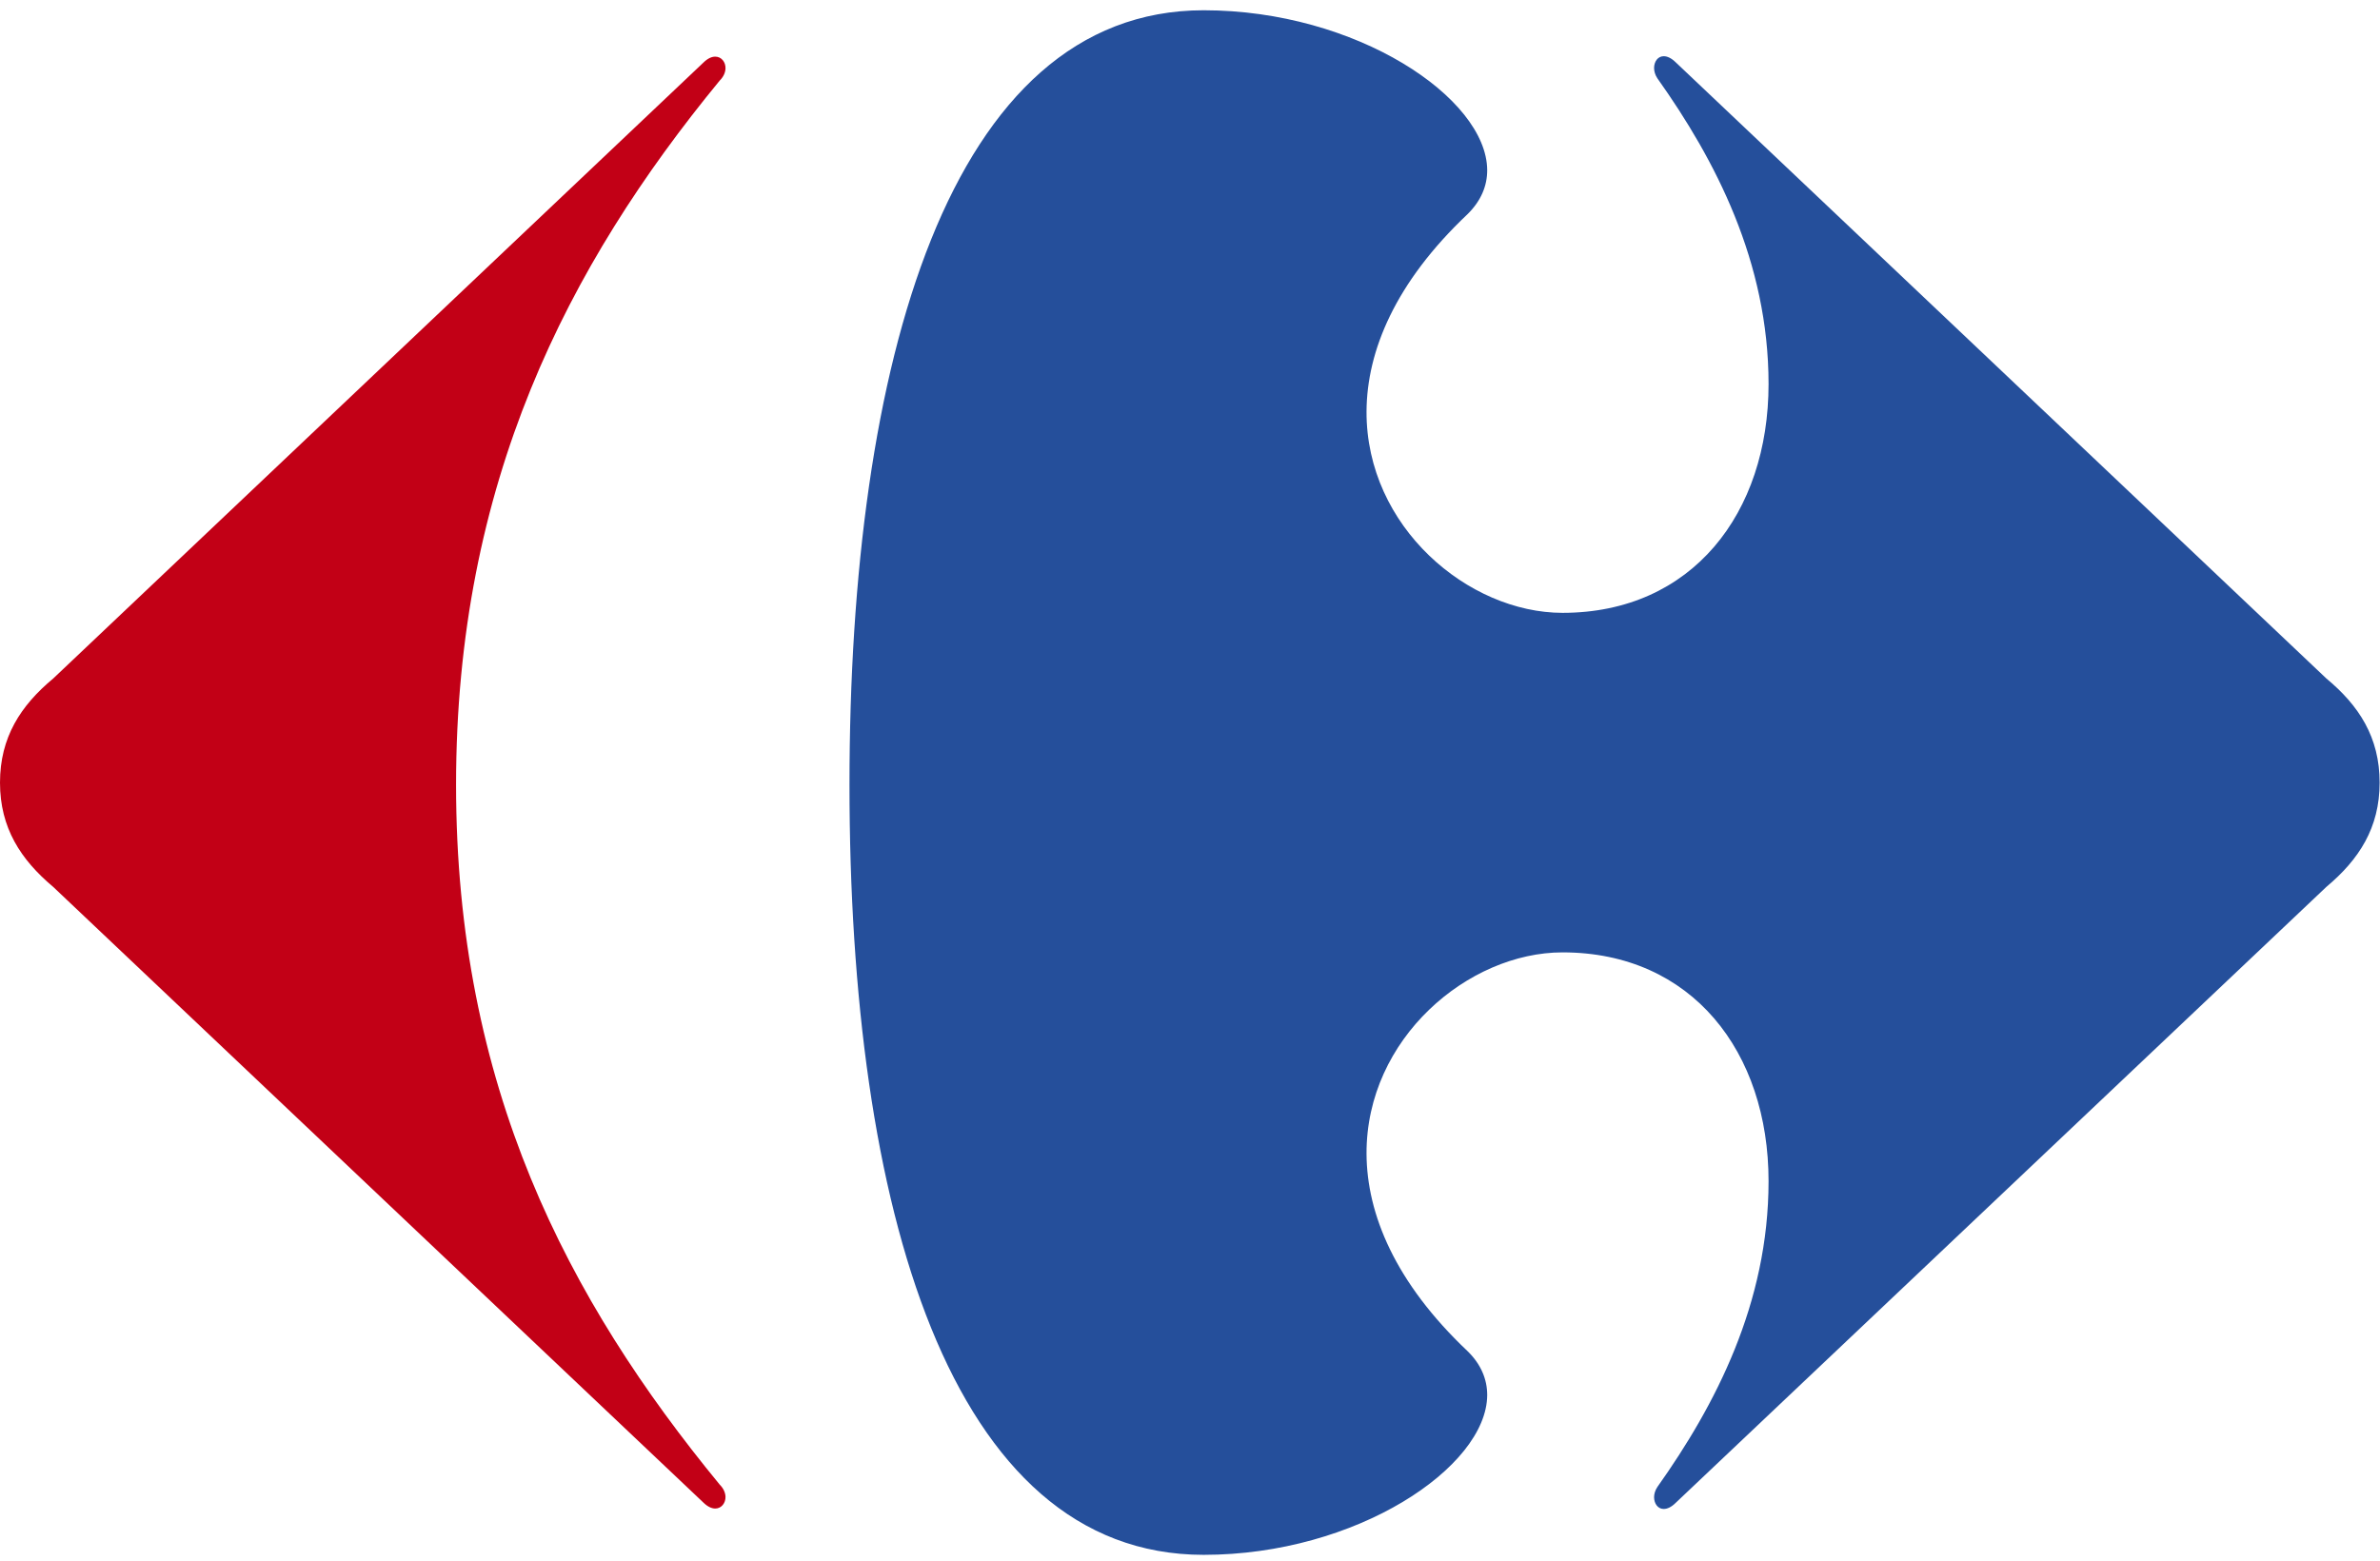
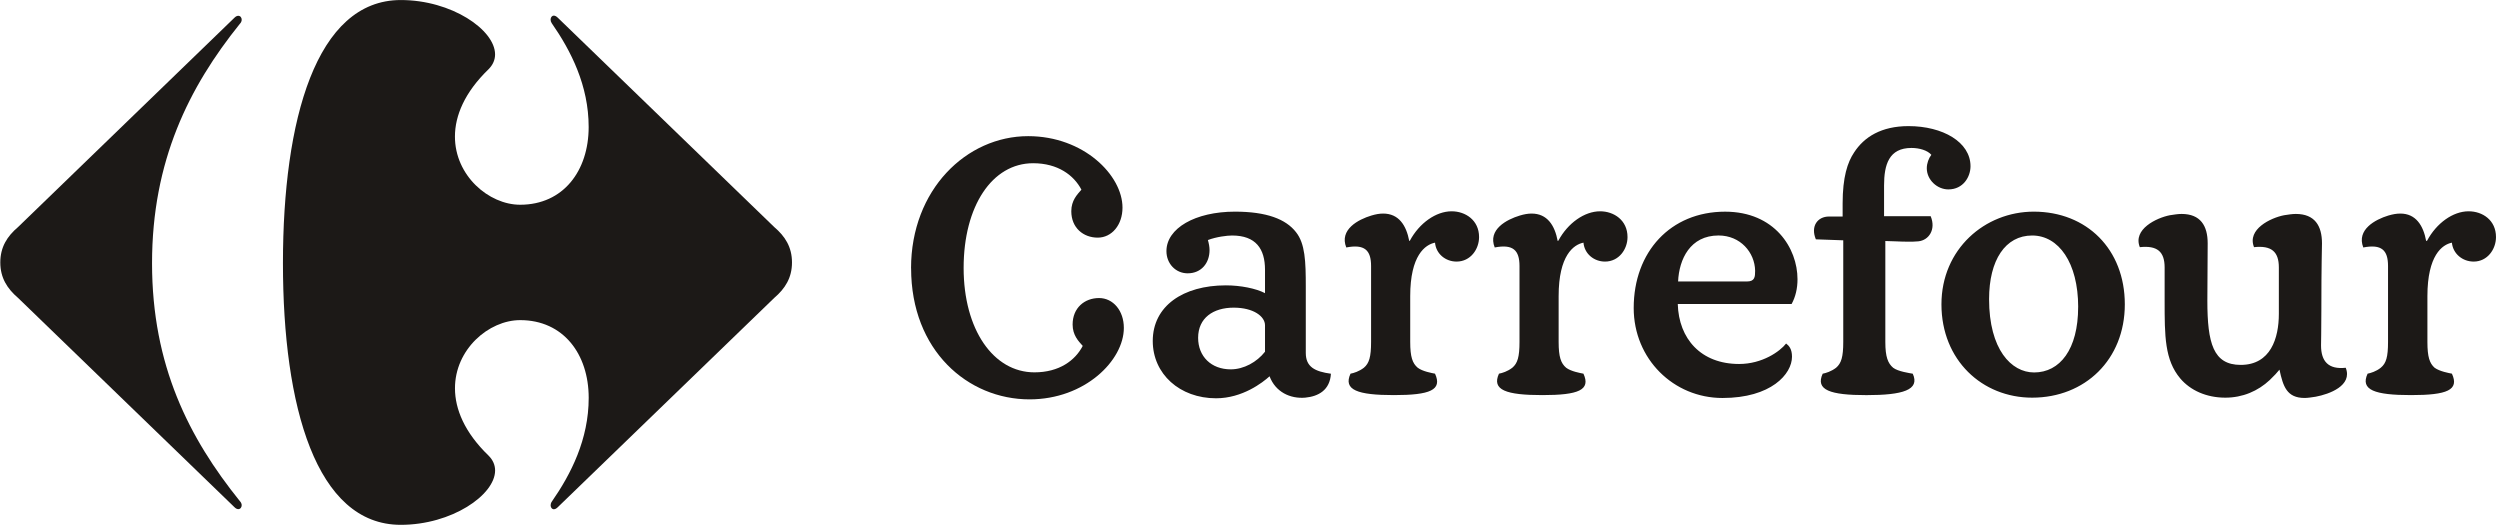
- <svg xmlns="http://www.w3.org/2000/svg" role="img" viewBox="0 0 61 40">
-   <g fill-rule="evenodd">
-     <path fill="#C20016" d="M18.033,1.6 C18.142,1.494 18.244,1.452 18.332,1.452 C18.489,1.452 18.6,1.589 18.595,1.757 C18.59,1.857 18.546,1.966 18.449,2.062 C14.535,6.826 11.689,12.394 11.689,20.119 C11.689,27.838 14.535,33.299 18.449,38.061 C18.546,38.157 18.59,38.268 18.595,38.366 C18.6,38.531 18.489,38.671 18.332,38.671 C18.244,38.671 18.142,38.628 18.033,38.523 L1.363,22.735 C0.531,22.036 0,21.222 0,20.063 C0,18.899 0.531,18.087 1.363,17.394 L18.033,1.6" />
-     <path fill="#254F9B" transform="translate(21.76652 0.121053)" d="M9.084,0.142 C2.557,0.142 0.006,9.201 0.006,19.998 C0.006,30.798 2.557,39.737 9.084,39.737 C13.001,39.737 16.339,37.49 16.351,35.644 C16.352,35.241 16.194,34.853 15.847,34.515 C13.992,32.759 13.265,31.002 13.258,29.454 C13.248,26.497 15.868,24.293 18.282,24.293 C21.603,24.293 23.562,26.85 23.562,30.159 C23.562,33.294 22.195,35.908 20.712,37.998 C20.654,38.085 20.628,38.178 20.628,38.262 C20.63,38.427 20.727,38.561 20.875,38.561 C20.965,38.561 21.071,38.515 21.185,38.401 L37.86,22.613 C38.693,21.915 39.224,21.101 39.224,19.942 C39.224,18.778 38.693,17.965 37.86,17.273 L21.185,1.479 C21.071,1.367 20.965,1.32 20.875,1.32 C20.726,1.32 20.63,1.455 20.628,1.62 C20.628,1.705 20.654,1.799 20.712,1.886 C22.195,3.973 23.562,6.591 23.562,9.723 C23.562,13.03 21.603,15.589 18.282,15.589 C15.868,15.589 13.248,13.387 13.258,10.429 C13.265,8.879 13.992,7.123 15.847,5.369 C16.194,5.027 16.352,4.642 16.351,4.239 C16.339,2.39 13.001,0.142 9.084,0.142" />
+ <svg xmlns="http://www.w3.org/2000/svg" role="img" viewBox="60 0 1482 312">
+   <path fill="#1C1917" d="M 198.96,10.53 70.68,134.62 c -6.41,5.44 -10.5,11.83 -10.5,20.97 0,9.1 4.1,15.51 10.5,20.99 l 128.28,124.06 c 0.82,0.84 1.62,1.18 2.3,1.18 1.22,0 2.05,-1.1 2.02,-2.4 -0.04,-0.76 -0.37,-1.64 -1.13,-2.4 -30.11,-37.41 -52.02,-80.31 -52.02,-140.97 0,-60.69 21.91,-104.44 52.02,-141.88 0.76,-0.75 1.09,-1.62 1.13,-2.4 0.04,-1.33 -0.8,-2.4 -2.02,-2.4 -0.68,-0.01 -1.47,0.32 -2.3,1.16" />
+   <path fill="#1C1917" d="m 297.58,0.02 c -50.23,0 -69.85,71.18 -69.85,156.01 0,84.87 19.62,155.09 69.85,155.09 30.14,0 55.83,-17.65 55.92,-32.16 0.01,-3.18 -1.21,-6.22 -3.88,-8.87 -14.29,-13.8 -19.87,-27.6 -19.91,-39.77 -0.09,-23.24 20.07,-40.55 38.65,-40.55 25.55,0 40.62,20.08 40.62,46.08 0,24.64 -10.5,45.16 -21.92,61.6 -0.45,0.67 -0.65,1.42 -0.65,2.08 0.01,1.29 0.77,2.35 1.91,2.35 0.69,0 1.5,-0.37 2.38,-1.26 L 518.99,176.58 c 6.41,-5.48 10.5,-11.89 10.5,-20.99 0,-9.14 -4.1,-15.53 -10.5,-20.97 L 390.68,10.52 c -0.88,-0.88 -1.69,-1.25 -2.38,-1.25 -1.15,0 -1.9,1.07 -1.91,2.36 0,0.66 0.2,1.4 0.65,2.08 11.42,16.41 21.92,36.96 21.92,61.58 0,25.99 -15.07,46.08 -40.62,46.08 -18.58,0 -38.74,-17.3 -38.65,-40.54 0.04,-12.17 5.63,-25.98 19.91,-39.77 2.66,-2.67 3.89,-5.68 3.88,-8.86 C 353.41,17.68 327.72,0.02 297.58,0.02" />
+   <g fill="#1C1917" transform="translate(598.6 -517.0) scale(1.6)">
+     <path d="m 120.45,437.11 c -7.61,0 -13.17,3.84 -13.17,11.18 0,6.88 4.83,11.68 12.09,11.68 4.84,0 9.67,-2.69 12.69,-6.53 v -9.8 c 0,-3.27 -4.23,-6.53 -11.61,-6.53 m 164.54,-1.36 c 0.36,12.9 8.58,22.23 22.73,22.23 8.59,0 15.12,-4.65 17.41,-7.58 1.09,0.82 2.18,2.04 2.18,4.89 0,6.42 -7.74,15.29 -25.76,15.29 -18.13,0 -32.89,-14.46 -32.89,-33.35 0,-20.81 13.66,-35.68 33.86,-35.68 18.36,0 26.83,13.52 26.83,25.04 0,3.4 -0.73,6.54 -2.18,9.16 h -42.19 z m 25.64,-8.34 c 2.9,0 3.02,-1.7 3.02,-3.97 -0.12,-6.78 -5.45,-13.07 -13.55,-13.07 -10.52,0 -14.63,8.81 -14.99,17.04 h 25.51 z m 170.57,7.12 c 0,15.76 2.19,23.79 12.35,23.79 11.1,0 14.14,-9.91 14.14,-18.92 V 422.21 c 0,-5.9 -2.8,-8.2 -9.2,-7.51 -2.66,-6.64 6.16,-10.86 11.13,-11.83 1.56,-0.24 3.01,-0.48 4.36,-0.48 7,0 9.69,4.37 9.69,10.89 0,2.4 -0.23,6.77 -0.23,24.86 0,7.65 -0.12,11.69 -0.12,12.95 0,5.96 2.76,8.99 9.15,8.29 2.62,6.65 -6.14,9.8 -11.14,10.73 -1.53,0.23 -2.93,0.46 -4.08,0.46 -6.65,0 -7.99,-4.31 -9.33,-10.49 -0.94,1.16 -1.8,2.11 -3.61,3.85 -4.35,4.08 -10.03,6.53 -16.45,6.53 -7.01,0 -12.94,-2.69 -16.69,-7.11 -5.8,-6.88 -5.8,-15.75 -5.8,-28.7 v -12.44 c 0,-5.9 -2.78,-8.2 -9.19,-7.51 -2.66,-6.64 6.17,-10.86 11.12,-11.83 1.57,-0.24 3.01,-0.48 4.35,-0.48 7,0 9.67,4.37 9.67,10.89 l -0.12,21.24 z m -30.58,1.35 c 0,-20.44 -14.14,-34.34 -33.73,-34.34 -18.13,0 -34.21,13.89 -34.21,34.34 0,20.7 15.11,34.58 33.61,34.58 19.58,0 34.33,-14.11 34.33,-34.58 m -303.45,18.01 c 0,5.21 3.38,6.88 9.31,7.7 -0.36,6.06 -4.6,8.4 -9.55,8.87 -5.56,0.46 -11,-2.11 -13.18,-7.92 -2.55,2.31 -10.04,8.15 -19.83,8.15 -13.42,0 -23.45,-8.99 -23.45,-21.23 0,-12.94 11.24,-20.61 27.08,-20.61 5.45,0 11.12,1.13 14.51,2.89 v -8.67 c 0,-7.76 -3.39,-12.69 -12.21,-12.69 -1.82,0 -5.8,0.48 -8.95,1.68 0.36,1.23 0.61,2.54 0.61,3.75 0,4.74 -3.02,8.58 -8.1,8.58 -4.48,0 -7.87,-3.61 -7.87,-8.22 0,-8.46 10.65,-14.63 25.4,-14.63 11.73,0 18.87,2.78 22.61,7.61 3.38,4.25 3.62,10.78 3.62,20.2 v 24.55 z m 286.16,-17.02 c 0,15.71 -6.77,24.25 -16.32,24.25 -8.46,0 -16.68,-8.53 -16.68,-27.16 0,-14.52 6.04,-23.58 15.96,-23.58 9.79,-0.01 17.05,10.04 17.05,26.5 M 195.05,413.03 c 0.36,4.12 3.87,7.01 7.98,7.01 5.2,0 8.34,-4.61 8.34,-9.08 0,-6.29 -5.08,-9.55 -10.16,-9.55 -5.8,0 -11.97,4.36 -15.47,10.88 l -0.24,0.12 c -1.09,-5.79 -3.87,-10.16 -9.67,-10.16 -1.33,0 -2.78,0.25 -4.35,0.73 -4.84,1.45 -11.97,5.19 -9.31,11.83 6.77,-1.3 9.19,0.98 9.19,6.88 v 28.12 c 0,5.58 -0.72,7.92 -2.66,9.56 -1.82,1.39 -3.75,1.97 -4.96,2.2 -2.78,6.06 2.66,7.94 16.08,7.94 13.42,0 18.01,-1.88 15.23,-7.94 -1.21,-0.24 -4.59,-0.82 -6.41,-2.2 -1.94,-1.64 -2.78,-3.98 -2.78,-9.56 v -16.96 c -0.01,-15.12 5.56,-19.1 9.18,-19.82 m 166.36,-9.8 h 17.29 c 2.06,4.95 -0.72,8.94 -4.59,9.31 -1.21,0.13 -2.54,0.13 -3.75,0.13 -3.15,0 -6.29,-0.25 -8.46,-0.25 v 37.4 c 0,5.58 0.97,7.92 2.9,9.56 1.82,1.39 6.05,1.97 7.26,2.2 2.78,6.06 -3.76,7.94 -17.17,7.94 -13.42,0 -18.98,-1.88 -16.2,-7.94 1.21,-0.24 3.15,-0.82 4.96,-2.2 1.93,-1.64 2.66,-3.98 2.66,-9.56 V 412.16 l -10.15,-0.36 c -2.06,-4.94 0.72,-8.45 4.83,-8.45 h 5.09 v -4.84 c 0,-9.79 1.81,-15.24 4.23,-18.87 3.74,-5.8 10.15,-9.79 20.18,-9.79 12.7,0 22.97,5.92 22.97,14.87 0,3.87 -2.66,8.58 -8.22,8.58 -4.11,0 -7.98,-3.51 -7.98,-7.85 0,-1.82 0.73,-3.76 1.69,-4.96 -1.45,-1.69 -4.47,-2.55 -7.37,-2.55 -8.34,0 -10.15,6.17 -10.15,13.9 v 11.37 z m -111.35,9.8 c 0.36,4.12 3.87,7.01 7.98,7.01 5.2,0 8.34,-4.61 8.34,-9.08 0,-6.29 -5.08,-9.55 -10.15,-9.55 -5.8,0 -11.97,4.36 -15.47,10.88 l -0.25,0.12 c -1.08,-5.79 -3.87,-10.16 -9.67,-10.16 -1.33,0 -2.78,0.25 -4.35,0.73 -4.84,1.45 -11.98,5.19 -9.31,11.83 6.77,-1.3 9.18,0.98 9.18,6.88 v 28.12 c 0,5.58 -0.72,7.92 -2.66,9.56 -1.81,1.39 -3.74,1.97 -4.95,2.2 -2.78,6.06 2.66,7.94 16.07,7.94 13.42,0 18.02,-1.88 15.23,-7.94 -1.21,-0.24 -4.59,-0.82 -6.41,-2.2 -1.93,-1.64 -2.78,-3.98 -2.78,-9.56 v -16.96 c -0.01,-15.12 5.56,-19.1 9.18,-19.82 m 321.77,0 c 0.41,4.12 3.94,7.01 8.07,7.01 5.13,0 8.27,-4.61 8.27,-9.08 0,-6.29 -5,-9.55 -10.15,-9.55 -5.78,0 -11.88,4.36 -15.37,10.88 l -0.35,0.12 c -1.06,-5.79 -3.87,-10.16 -9.56,-10.16 -1.42,0 -2.79,0.25 -4.45,0.73 -4.77,1.45 -11.88,5.19 -9.29,11.83 6.79,-1.3 9.17,0.98 9.17,6.88 v 28.12 c 0,5.58 -0.69,7.92 -2.69,9.56 -1.74,1.39 -3.73,1.97 -4.88,2.2 -2.81,6.06 2.68,7.94 16.09,7.94 13.42,0 17.95,-1.88 15.15,-7.94 -1.15,-0.24 -4.53,-0.82 -6.42,-2.2 -1.84,-1.64 -2.66,-3.98 -2.66,-9.56 v -16.96 c 0.01,-15.12 5.47,-19.1 9.08,-19.82" />
+     <path d="m 0.94,422.51 c 0,30.51 21.03,48.58 43.88,48.58 20.55,0 34.94,-14.45 34.94,-26.48 0,-6.41 -3.99,-11.06 -9.19,-11.06 -5.32,0 -9.79,3.61 -9.79,9.81 0,3.96 2.17,6.17 3.75,7.92 -2.78,5.38 -8.71,9.8 -17.9,9.8 -15.23,0 -26.23,-15.86 -26.23,-38.68 0,-22.84 10.51,-38.8 25.75,-38.8 9.19,0 15.11,4.47 17.89,9.8 -1.57,1.81 -3.75,3.99 -3.75,7.98 0,6.17 4.47,9.79 9.79,9.79 5.2,0 9.18,-4.7 9.18,-11.12 0,-11.98 -14.38,-26.48 -34.94,-26.48 -22.86,-0.01 -43.4,19.83 -43.4,48.96" />
  </g>
</svg>
